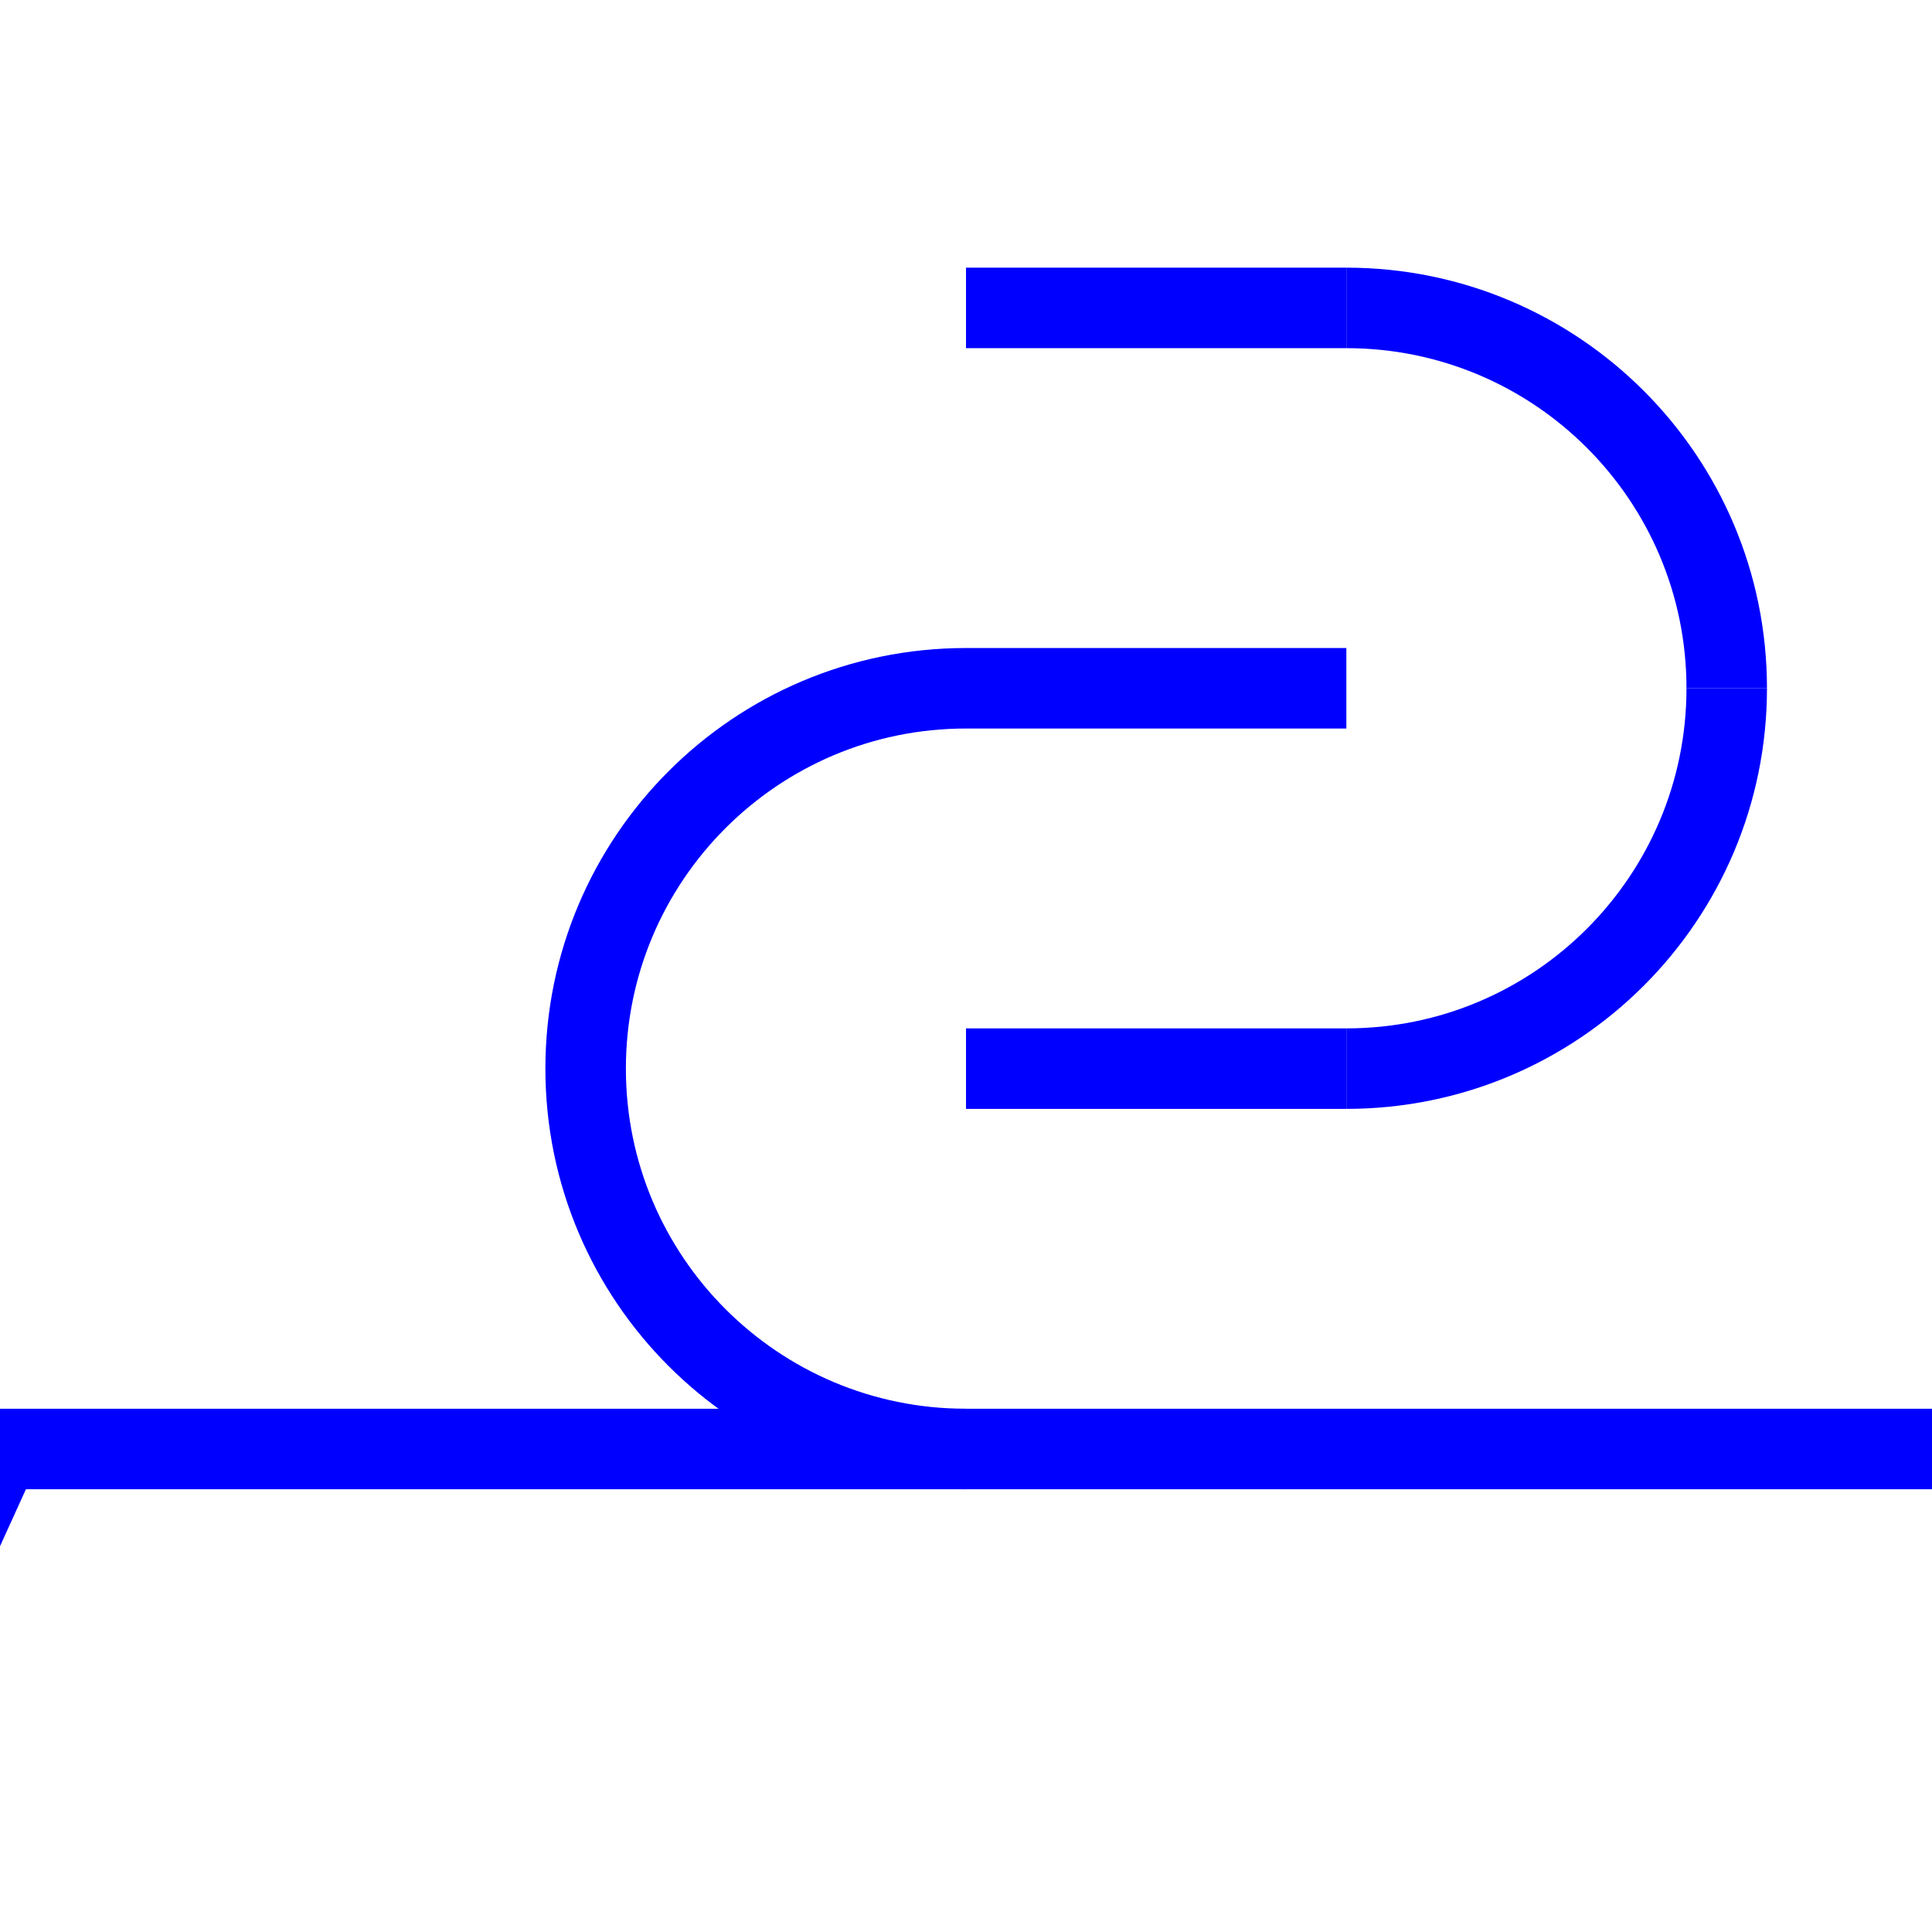
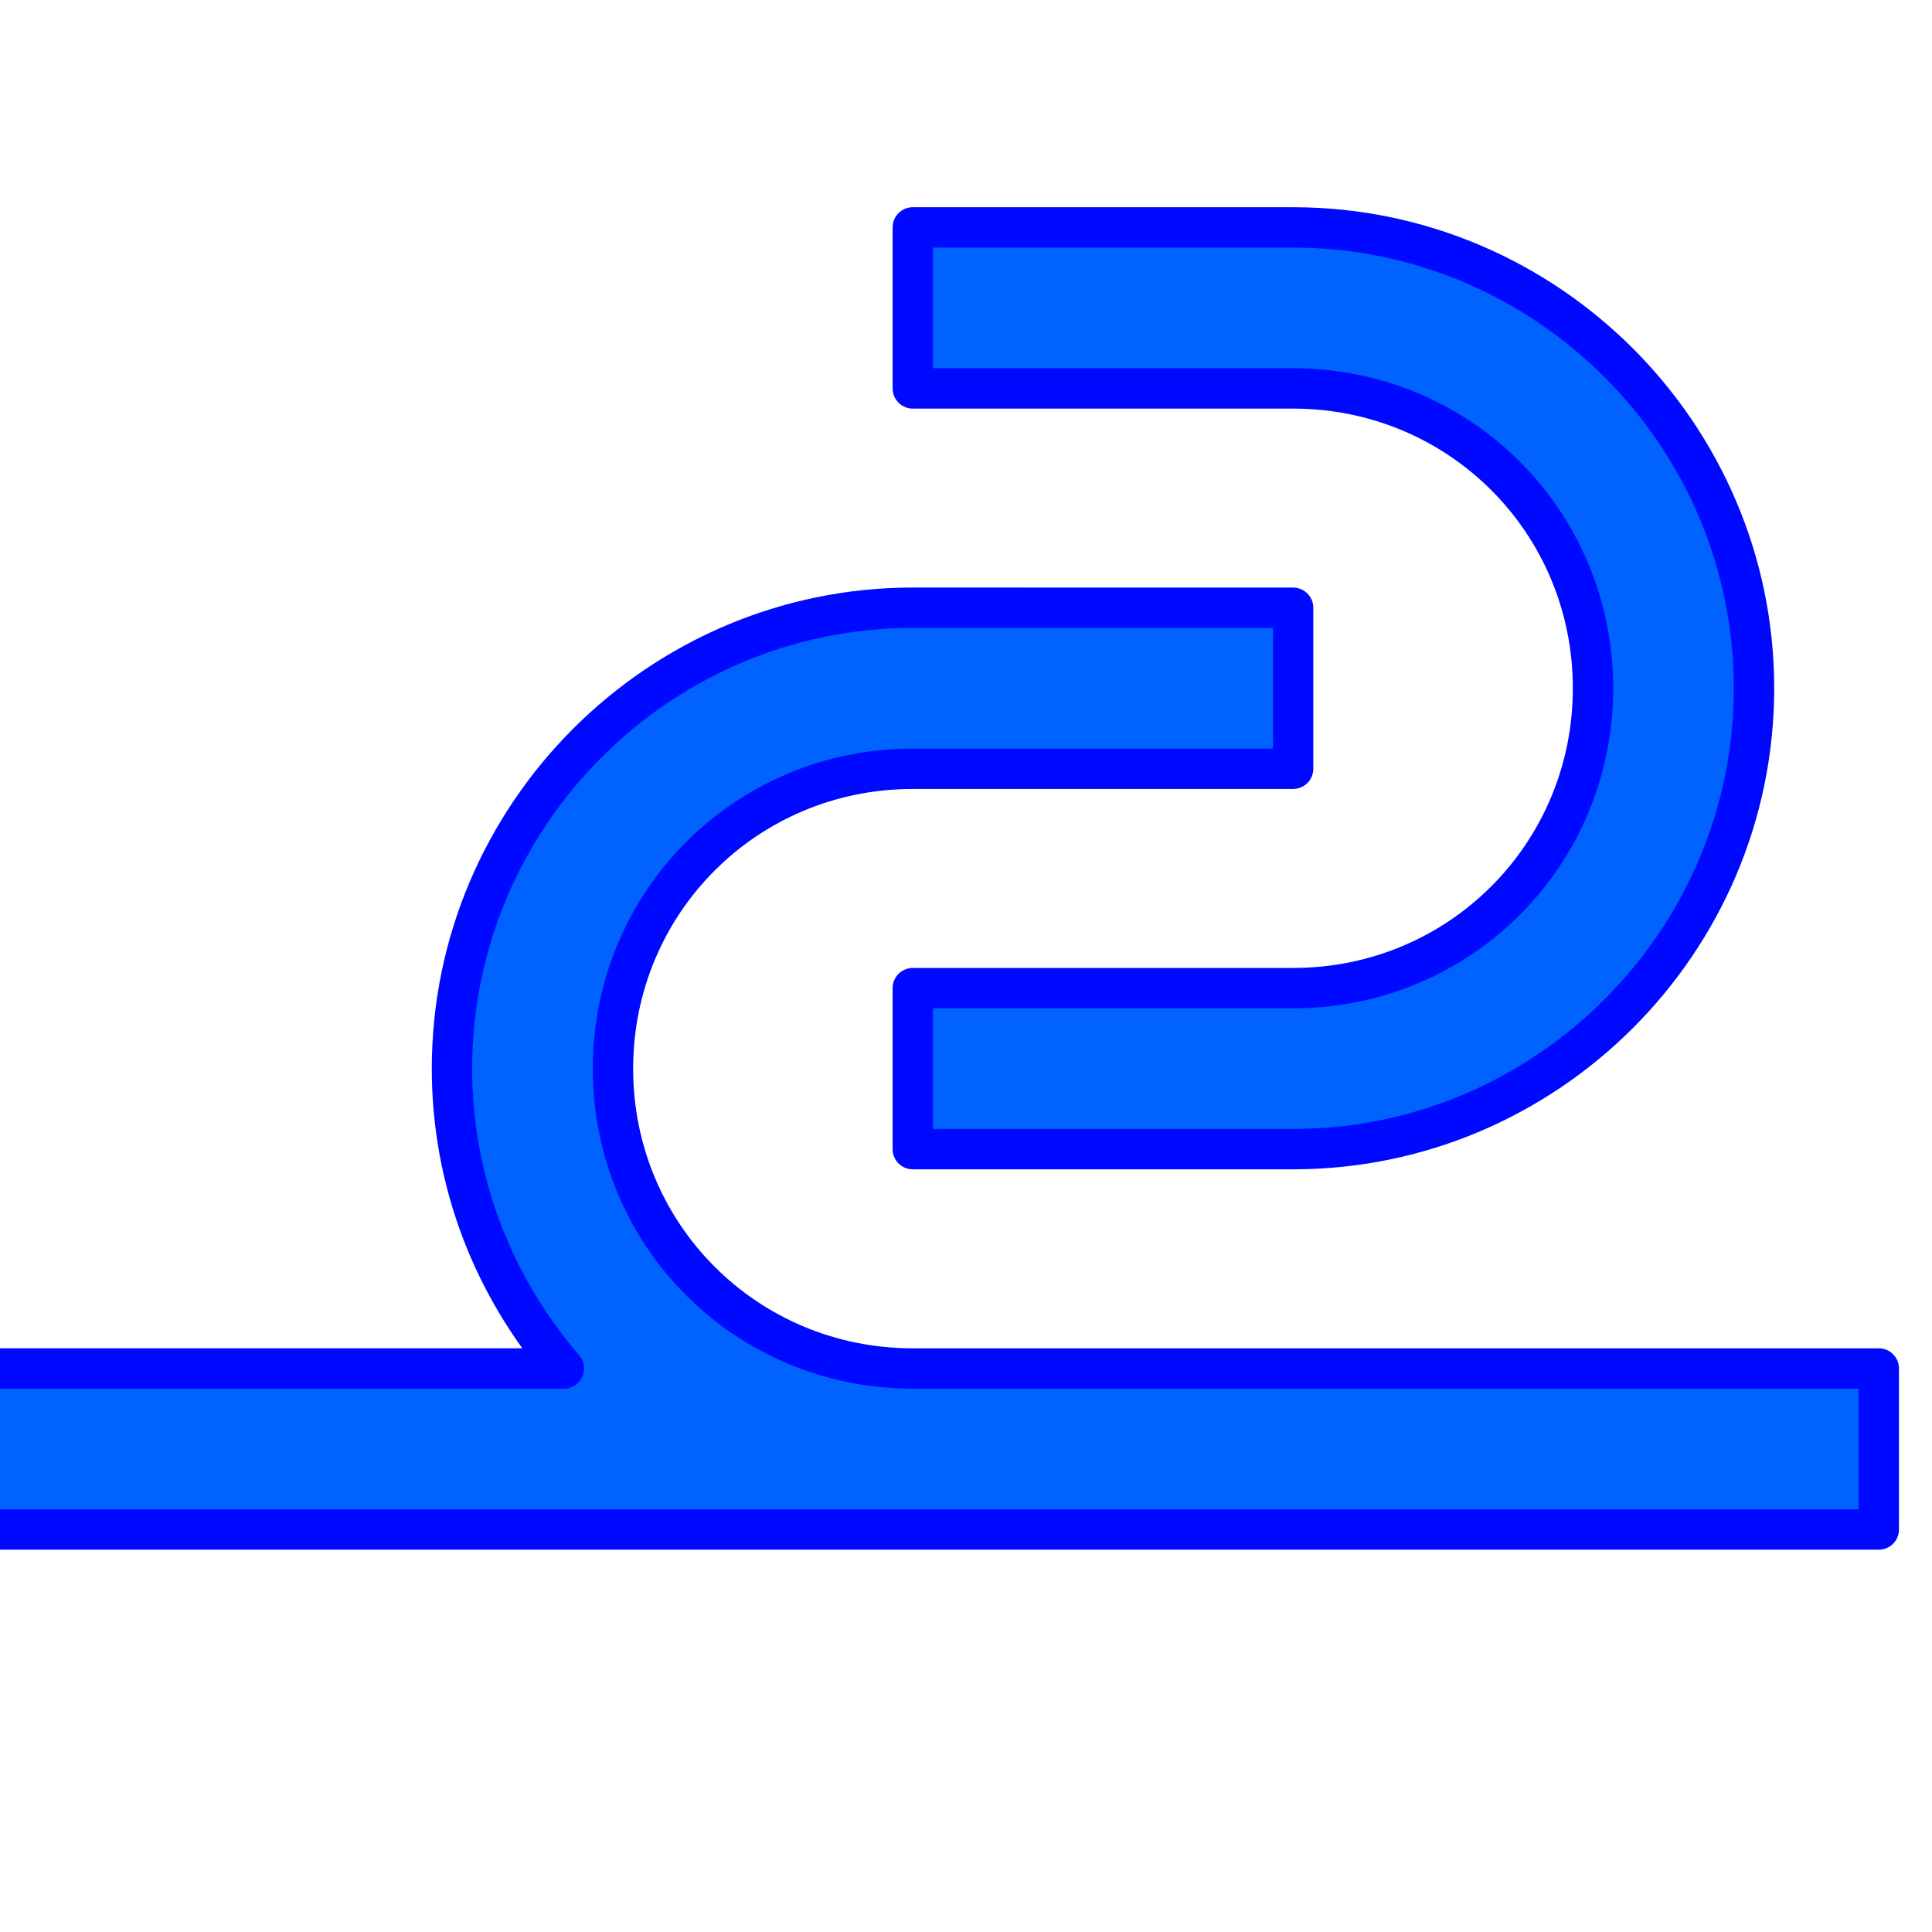
- <svg xmlns="http://www.w3.org/2000/svg" width="48px" height="48px" version="1.1">
-   <line x1="0" y1="36" x2="-10" y2="58" style="stroke:blue;stroke-width:2.00" />
-   <polygon points="-10,58 -1.393,48.731 -2.552,41.613 -8.676,45.42" style="fill:blue;stroke:blue;stroke-width:0" />
-   <line x1="0" y1="36" x2="48" y2="36" style="stroke:blue;stroke-width:2.00" />
-   <path d="M 24 36 A 9.45 9.45 0 1 1 24 17.1" style="stroke:blue;stroke-width:2.00;fill:none" />
-   <line x1="24" y1="17.1" x2="33.45" y2="17.1" style="stroke:blue;stroke-width:2.00" />
-   <path d="M 33.45 7.65 A 9.45 9.45 0 0 1 42.9 17.1" style="stroke:blue;stroke-width:2.00;fill:none" />
-   <path d="M 42.9 17.1 A 9.45 9.45 0 0 1 33.45 26.55" style="stroke:blue;stroke-width:2.00;fill:none" />
-   <line x1="24" y1="26.55" x2="33.45" y2="26.55" style="stroke:blue;stroke-width:2.00" />
-   <line x1="24" y1="7.65" x2="33.45" y2="7.65" style="stroke:blue;stroke-width:2.00" />
+ <svg xmlns="http://www.w3.org/2000/svg" width="48px" height="48px" version="1.1" id="svg9942">
+   <defs id="defs9964" />
+   <path style="color:#000000;font-style:normal;font-variant:normal;font-weight:normal;font-stretch:normal;font-size:medium;line-height:normal;font-family:sans-serif;text-indent:0;text-align:start;text-decoration:none;text-decoration-line:none;text-decoration-style:solid;text-decoration-color:#000000;letter-spacing:normal;word-spacing:normal;text-transform:none;direction:ltr;block-progression:tb;writing-mode:lr-tb;baseline-shift:baseline;text-anchor:start;white-space:normal;clip-rule:nonzero;display:inline;overflow:visible;visibility:visible;opacity:1;isolation:auto;mix-blend-mode:normal;color-interpolation:sRGB;color-interpolation-filters:linearRGB;solid-color:#000000;solid-opacity:1;fill:#0063ff;fill-opacity:1;fill-rule:nonzero;stroke:#0009ff;stroke-width:1.003;stroke-linecap:round;stroke-linejoin:round;stroke-miterlimit:4;stroke-dasharray:none;stroke-dashoffset:0;stroke-opacity:1;color-rendering:auto;image-rendering:auto;shape-rendering:auto;text-rendering:auto;enable-background:accumulate" d="m 22.678,5.65 0,4 9.449,0 c 4.138,0 7.451,3.311 7.451,7.449 0,4.138 -3.313,7.451 -7.451,7.451 l -9.449,0 0,4 9.449,0 c 6.3,0 11.451,-5.151 11.451,-11.451 0,-6.3 -5.151,-11.449 -11.451,-11.449 z m 0,9.449 c -6.3,0 -11.449,5.151 -11.449,11.451 0,2.841 1.053,5.443 2.781,7.449 l -18.891,0 0,2 -1.82,-0.828 -2.301,5.062 -6.441,4.004 -2.055,19.52 4.082,-4.396 L -4.143,49.375 -5.362,41.889 -3.594,38 l 50.272,0 0,-4 -24,0 c -4.138,0 -7.449,-3.311 -7.449,-7.449 0,-4.138 3.311,-7.451 7.449,-7.451 l 9.449,0 0,-4 z" id="line9944" />
</svg>
